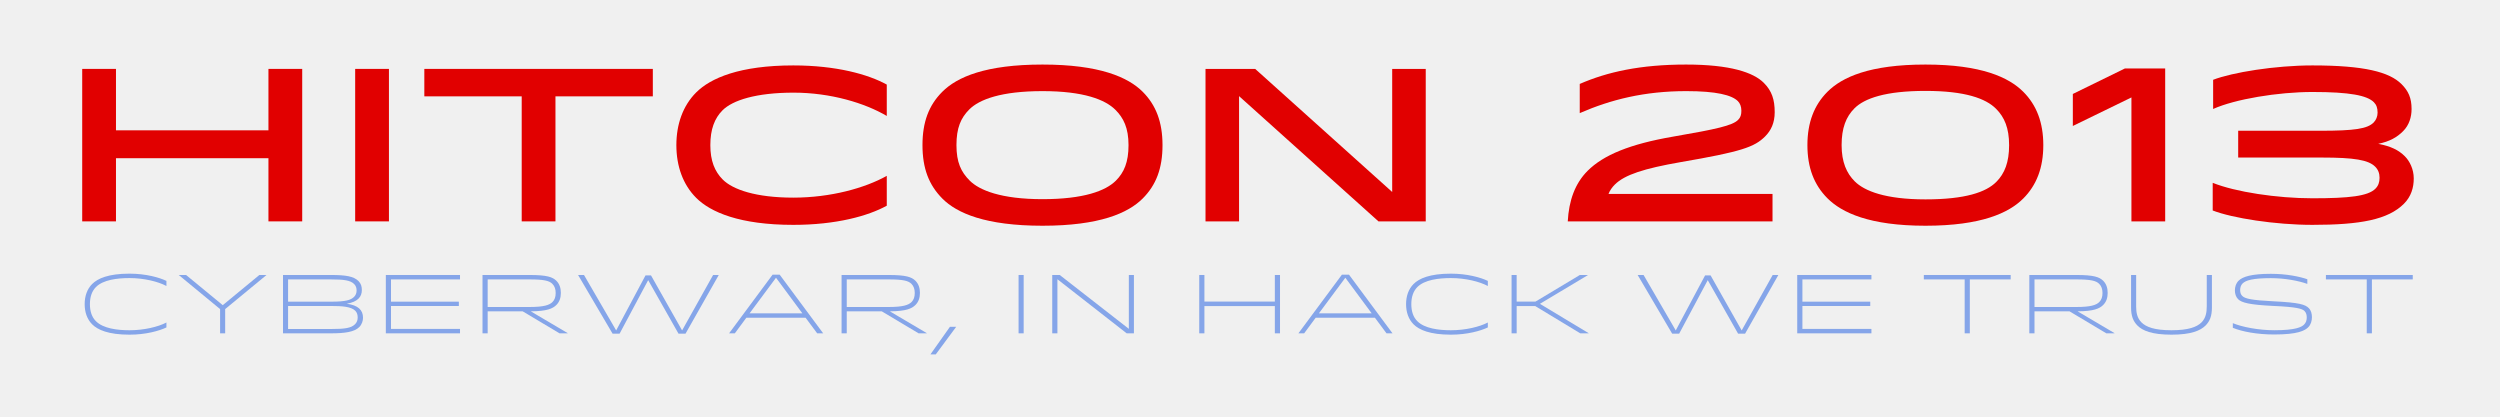
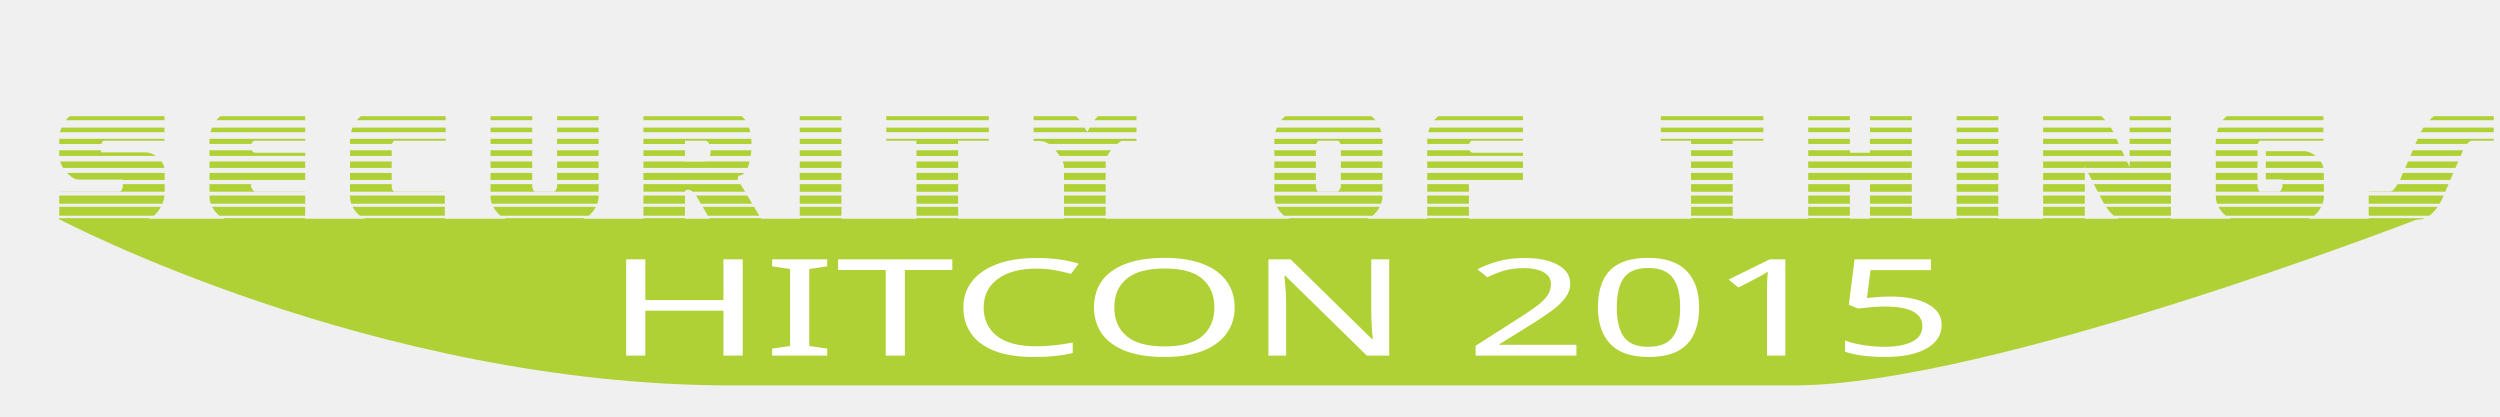
- <svg xmlns="http://www.w3.org/2000/svg" version="1.2" baseProfile="tiny" id="Layer_1" x="0px" y="0px" width="600px" height="100px" viewBox="0 0 600 100" xml:space="preserve">
+ <svg xmlns="http://www.w3.org/2000/svg" version="1.1" id="Layer_1" x="0px" y="0px" width="600px" height="100px" viewBox="0 0 600 100" enable-background="new 0 0 600 100" xml:space="preserve">
+   <path fill="#B0D135" d="M14,52.5h566.5c0,0-103,40-150.011,40c-17.5,0-235.983,0-254.983,0C89.501,92.5,14,52.5,14,52.5z" />
+   <text transform="matrix(1.583 0 0 1 145.3047 85.3438)" fill="#FFFFFF" font-family="'MyriadPro-Semibold'" font-size="32.361">HITCON 2015</text>
  <g>
-     <path fill="#E10000" d="M64.428,31.279V16.537h8.103v36.594h-8.103v-15.16H27.834v15.16h-8.103V16.537h8.103v14.742H64.428z" />
-     <path fill="#E10000" d="M85.242,53.131V16.537h8.103v36.594H85.242z" />
-     <path fill="#E10000" d="M156.679,23.124h-23.368v30.007h-8.103V23.124h-23.368v-6.587h54.838V23.124z" />
-     <path fill="#E10000" d="M167.085,47.485c-3.189-3.189-4.757-7.632-4.757-12.651s1.568-9.462,4.757-12.651   c3.45-3.45,10.456-6.482,23.315-6.482c10.298,0,17.983,2.144,22.427,4.601v7.528c-5.228-3.084-13.435-5.594-22.375-5.594   c-8.992,0-14.637,1.83-17.042,4.234c-1.935,1.934-2.928,4.601-2.928,8.364c0,3.764,1.045,6.326,2.98,8.26   c2.405,2.405,7.946,4.339,16.938,4.339c8.939,0,17.199-2.3,22.427-5.228v7.162c-4.444,2.457-12.128,4.6-22.427,4.6   C177.541,53.967,170.536,50.935,167.085,47.485z" />
-     <path fill="#E10000" d="M274.246,22.026c3.188,3.189,4.757,7.267,4.757,12.808c0,5.542-1.516,9.567-4.757,12.808   c-3.503,3.503-10.351,6.534-24.047,6.534s-20.545-3.031-23.995-6.481c-3.293-3.293-4.81-7.319-4.81-12.86   c0-5.541,1.516-9.566,4.757-12.808c3.555-3.555,10.403-6.535,24.047-6.535C263.895,15.492,270.743,18.524,274.246,22.026z    M232.633,26.261c-2.039,2.039-3.084,4.443-3.084,8.573s1.098,6.43,3.189,8.521c2.3,2.3,7.528,4.444,17.46,4.444   c9.88,0,15.16-1.987,17.617-4.444c1.934-1.934,3.032-4.391,3.032-8.521s-1.203-6.535-3.137-8.469   c-2.457-2.457-7.632-4.496-17.513-4.496S235.038,23.856,232.633,26.261z" />
-     <path fill="#E10000" d="M334.126,46.074V16.537h8.051v36.594h-11.345l-33.457-30.059v30.059h-8.051V16.537h11.919L334.126,46.074z" />
-     <path fill="#E10000" d="M404.652,15.492c10.611,0,16.153,1.882,18.662,4.391c1.935,1.935,2.614,4.025,2.614,7.058   c0,2.562-0.889,4.391-2.3,5.803c-2.562,2.562-5.698,3.659-20.284,6.168c-8.729,1.516-13.435,3.032-15.787,5.384   c-0.627,0.627-1.202,1.412-1.516,2.248h39.364v6.587h-49.141c0.262-4.966,1.726-9.096,4.758-12.128   c3.815-3.816,10.193-6.43,20.492-8.208c10.612-1.83,14.271-2.667,15.631-4.025c0.574-0.575,0.784-1.203,0.784-2.196   s-0.314-1.777-0.837-2.3c-1.464-1.464-5.176-2.405-12.39-2.405c-10.037,0-18.14,2.039-25.563,5.28v-7.005   C385.728,17.269,393.674,15.492,404.652,15.492z" />
-     <path fill="#E10000" d="M485.585,47.642c-3.45,3.45-10.037,6.534-23.473,6.534c-13.435,0-20.074-3.136-23.524-6.586   c-3.188-3.188-4.81-7.318-4.81-12.755c0-5.437,1.621-9.619,4.81-12.808c3.503-3.502,10.09-6.535,23.524-6.535   c13.436,0,20.022,3.084,23.473,6.535c3.188,3.189,4.809,7.371,4.809,12.808C490.394,40.271,488.773,44.453,485.585,47.642z    M479.05,26.104c-2.457-2.457-7.371-4.287-16.938-4.287S447.475,23.595,445.07,26c-2.039,2.039-3.084,4.757-3.084,8.834   s1.202,6.744,3.136,8.678c2.353,2.353,7.424,4.339,16.99,4.339s14.533-1.725,16.99-4.182c2.038-2.039,3.084-4.757,3.084-8.835   S481.089,28.143,479.05,26.104z" />
-     <path fill="#E10000" d="M497.48,22.549l12.494-6.116h9.671v36.698h-8.103V23.385l-14.062,6.849V22.549z" />
-     <path fill="#E10000" d="M554.992,15.701c12.441,0,18.453,1.568,21.381,4.496c1.621,1.621,2.405,3.293,2.405,5.959   c0,1.934-0.575,3.868-2.039,5.332s-3.188,2.457-5.96,3.032c3.032,0.575,4.914,1.516,6.378,2.979c1.15,1.15,2.144,3.084,2.144,5.333   c0,2.195-0.627,4.339-2.353,6.064c-3.816,3.816-10.455,5.07-21.956,5.07c-8.939,0-19.238-1.62-23.942-3.45v-6.639   c5.437,2.196,15.474,3.711,23.942,3.711c8.887,0,13.33-0.522,15.107-2.3c0.68-0.68,0.994-1.516,0.994-2.614   c0-1.046-0.314-1.935-1.046-2.667c-1.621-1.621-5.019-2.195-12.756-2.195h-20.126v-6.43h19.656c8.312,0,11.344-0.471,12.859-1.986   c0.575-0.575,0.941-1.464,0.941-2.353c0-1.098-0.262-1.882-0.889-2.509c-1.621-1.621-5.698-2.457-14.742-2.457   c-8.312,0-18.61,1.725-23.838,4.078v-7.005C535.754,17.374,546.053,15.701,554.992,15.701z" />
-   </g>
-   <g>
-     <path fill="#85A5E9" d="M22.12,77.84c-1.22-1.221-1.8-2.921-1.8-4.842c0-1.92,0.58-3.62,1.8-4.841c1.32-1.32,3.881-2.48,8.962-2.48   c3.921,0,7.162,0.92,8.862,1.74v1.221c-2-1.061-5.361-1.9-8.862-1.9c-2.98,0-6.321,0.42-8.042,2.141c-1,1-1.46,2.4-1.46,4.12   c0,1.721,0.46,3.121,1.46,4.102c1.72,1.72,5.061,2.16,8.042,2.16c3.501,0,6.861-0.82,8.862-1.86v1.181   c-1.7,0.819-4.941,1.74-8.862,1.74C26,80.32,23.44,79.16,22.12,77.84z" />
-     <path fill="#85A5E9" d="M53.461,73.238l8.782-7.241h1.7v0.02l-9.902,8.162V80h-1.22v-5.821l-9.902-8.162v-0.02h1.74L53.461,73.238z   " />
-     <path fill="#85A5E9" d="M67.919,65.997h11.522c3.561,0,5.441,0.32,6.582,1.44c0.64,0.64,0.82,1.34,0.82,2.181   c0,1.62-0.98,2.82-3.621,3.28c2.701,0.36,3.901,1.48,3.901,3.36c0,0.721-0.26,1.601-0.9,2.241c-1.181,1.18-3.461,1.5-6.782,1.5   H67.919V65.997z M79.342,67.058H69.14v5.341h10.402c3.421,0,4.661-0.38,5.441-1.16c0.38-0.4,0.6-0.88,0.6-1.5   c0-0.581-0.14-1.121-0.58-1.561C84.103,67.277,82.603,67.058,79.342,67.058z M79.562,73.438H69.14v5.521h10.342   c3.221,0,4.781-0.2,5.721-1.141c0.5-0.5,0.64-1.06,0.64-1.62c0-0.641-0.14-1.16-0.58-1.62   C84.263,73.579,82.042,73.438,79.562,73.438z" />
-     <path fill="#85A5E9" d="M110.123,72.398v1.04H93.839v5.501h16.563V80H92.599V65.997h17.804v1.061H93.839v5.341H110.123z" />
-     <path fill="#85A5E9" d="M127.102,65.997c4.161,0,5.501,0.48,6.421,1.38c0.76,0.761,1.081,1.74,1.081,2.921s-0.32,2.141-1.081,2.9   c-0.86,0.86-2.26,1.501-6.141,1.521l8.842,5.222V80h-1.94l-8.842-5.281h-8.402V80h-1.24V65.997H127.102z M117.04,73.679h10.042   c3.441,0,4.781-0.46,5.521-1.2c0.52-0.521,0.76-1.24,0.76-2.16c0-0.9-0.24-1.641-0.8-2.201c-0.74-0.74-2.021-1.06-5.461-1.06   H117.04V73.679z" />
-     <path fill="#85A5E9" d="M155.562,67.237l-6.861,12.843h-1.681l-8.282-14.083h1.42L147.88,79.3l7.042-13.203h1.32l7.461,13.203   l7.442-13.303h1.36l-7.981,14.083h-1.681L155.562,67.237z" />
-     <path fill="#85A5E9" d="M197.563,80h-1.44l-2.78-3.741H179.12L176.359,80h-1.38l10.442-14.083h1.7L197.563,80z M179.9,75.199   h12.663l-6.321-8.542L179.9,75.199z" />
-     <path fill="#85A5E9" d="M213.281,65.997c4.161,0,5.501,0.48,6.421,1.38c0.76,0.761,1.081,1.74,1.081,2.921s-0.32,2.141-1.081,2.9   c-0.86,0.86-2.26,1.501-6.141,1.521l8.842,5.222V80h-1.94l-8.842-5.281h-8.402V80h-1.24V65.997H213.281z M203.219,73.679h10.042   c3.441,0,4.781-0.46,5.521-1.2c0.52-0.521,0.76-1.24,0.76-2.16c0-0.9-0.24-1.641-0.8-2.201c-0.74-0.74-2.021-1.06-5.461-1.06   h-10.062V73.679z" />
-     <path fill="#85A5E9" d="M223.298,85.062l4.681-6.622h1.5l-4.901,6.622H223.298z" />
-     <path fill="#85A5E9" d="M244.459,80V65.997h1.22V80H244.459z" />
-     <path fill="#85A5E9" d="M270.922,78.92V65.997h1.22V80h-1.74l-16.624-12.982V80h-1.24V65.997h1.8L270.922,78.92z" />
-     <path fill="#85A5E9" d="M305.963,72.378v-6.381h1.24V80h-1.24v-6.541h-16.904V80h-1.24V65.997h1.24v6.381H305.963z" />
-     <path fill="#85A5E9" d="M334.203,80h-1.44l-2.781-3.741h-14.223L312.998,80h-1.381l10.443-14.083h1.7L334.203,80z M316.539,75.199   h12.662l-6.321-8.542L316.539,75.199z" />
-     <path fill="#85A5E9" d="M339.259,77.84c-1.221-1.221-1.801-2.921-1.801-4.842c0-1.92,0.58-3.62,1.801-4.841   c1.32-1.32,3.881-2.48,8.962-2.48c3.92,0,7.161,0.92,8.861,1.74v1.221c-2-1.061-5.361-1.9-8.861-1.9   c-2.981,0-6.322,0.42-8.042,2.141c-1,1-1.461,2.4-1.461,4.12c0,1.721,0.461,3.121,1.461,4.102c1.72,1.72,5.061,2.16,8.042,2.16   c3.5,0,6.861-0.82,8.861-1.86v1.181c-1.7,0.819-4.941,1.74-8.861,1.74C343.14,80.32,340.579,79.16,339.259,77.84z" />
-     <path fill="#85A5E9" d="M363.998,65.997v6.381h4.521l10.643-6.381h1.94v0.02l-11.522,6.902l11.723,7.062V80h-2.04l-10.803-6.541   h-4.461V80h-1.221V65.997H363.998z" />
-     <path fill="#85A5E9" d="M409.86,67.237l-6.861,12.843h-1.68l-8.282-14.083h1.42l7.722,13.303l7.042-13.203h1.32l7.462,13.203   l7.441-13.303h1.36l-7.982,14.083h-1.68L409.86,67.237z" />
-     <path fill="#85A5E9" d="M448.861,72.398v1.04h-16.283v5.501h16.563V80h-17.804V65.997h17.804v1.061h-16.563v5.341H448.861z" />
-     <path fill="#85A5E9" d="M482.562,67.058h-9.802V80h-1.241V67.058h-9.802v-1.061h20.845V67.058z" />
-     <path fill="#85A5E9" d="M498.34,65.997c4.16,0,5.501,0.48,6.421,1.38c0.761,0.761,1.08,1.74,1.08,2.921s-0.319,2.141-1.08,2.9   c-0.86,0.86-2.261,1.501-6.142,1.521l8.843,5.222V80h-1.94l-8.842-5.281h-8.402V80h-1.24V65.997H498.34z M488.277,73.679h10.042   c3.441,0,4.781-0.46,5.521-1.2c0.521-0.521,0.76-1.24,0.76-2.16c0-0.9-0.239-1.641-0.8-2.201c-0.74-0.74-2.021-1.06-5.461-1.06   h-10.062V73.679z" />
-     <path fill="#85A5E9" d="M528.36,77.38c1.021-1.041,1.261-2.361,1.261-3.821v-7.562h1.24v7.802c0,2.04-0.5,3.301-1.541,4.341   c-1.22,1.2-3.42,2.181-8.161,2.181c-4.761,0-6.962-0.98-8.162-2.181c-1.04-1.04-1.54-2.301-1.54-4.341v-7.802h1.22v7.562   c0,1.46,0.24,2.78,1.28,3.821c1.121,1.1,3.102,1.88,7.202,1.88C525.24,79.26,527.24,78.479,528.36,77.38z" />
-     <path fill="#85A5E9" d="M552.98,77.899c0.48-0.479,0.64-1.08,0.64-1.681c0-0.58-0.1-1.12-0.52-1.56   c-0.561-0.561-1.78-0.98-7.622-1.24c-5.581-0.28-7.481-0.761-8.342-1.621c-0.52-0.54-0.76-1.28-0.76-2.08   c0-0.86,0.24-1.7,0.88-2.341c0.96-0.96,3.061-1.66,7.742-1.66c3.78,0,6.901,0.66,8.762,1.301v1.12   c-2.2-0.78-5.461-1.381-8.762-1.381c-4.381,0-6.042,0.54-6.782,1.28c-0.399,0.4-0.58,0.961-0.58,1.601c0,0.62,0.181,1.08,0.521,1.4   c0.641,0.64,2.221,1.021,7.582,1.28c6.141,0.3,7.521,0.78,8.361,1.62c0.58,0.58,0.761,1.381,0.761,2.201   c0,0.84-0.24,1.76-0.881,2.4c-0.82,0.819-2.5,1.74-8.182,1.74c-4.101,0-7.661-0.681-9.922-1.601v-1.12   c2.221,0.92,6.161,1.7,9.962,1.7C550.94,79.26,552.38,78.5,552.98,77.899z" />
-     <path fill="#85A5E9" d="M579.061,67.058h-9.803V80h-1.24V67.058h-9.802v-1.061h20.845V67.058z" />
+     <path fill="#B0D135" d="M24.565,34.005c-0.107,0.152-0.196,0.335-0.269,0.548H14.221v-1.235h25.261v0.457H24.977   C24.808,33.774,24.672,33.854,24.565,34.005z M37.408,37.431H14.221v-0.137v-1.233h10.003v0.503h10.72   C35.753,36.563,36.575,36.853,37.408,37.431z M29.28,45.472c0.13-0.334,0.197-0.625,0.197-0.867v-0.412h10.04v1.828H14.22v-0.045   h14.505C28.965,45.976,29.148,45.808,29.28,45.472z M38.982,48.897H14.221v-1.965h25.261C39.41,47.542,39.242,48.198,38.982,48.897   z M36.909,51.775H14.221v-2.145h24.404C38.147,50.513,37.576,51.229,36.909,51.775z M14.221,52.689V52.37h21.76   c-0.43,0.214-0.894,0.319-1.394,0.319H14.221z M14.561,31.171c0.058-0.181,0.124-0.363,0.196-0.547h24.725v1.098h-25.08   C14.446,31.536,14.5,31.353,14.561,31.171z M39.445,40.31h-24.26c-0.31-0.426-0.561-0.945-0.75-1.555h24.332   C39.125,39.241,39.351,39.76,39.445,40.31z M16.757,27.882h22.724v0.96H15.793C16.08,28.477,16.4,28.155,16.757,27.882z    M17.49,42.665c-0.489-0.291-0.958-0.682-1.411-1.168h23.438v1.689h-10.04v-0.088h-10.61C18.438,43.097,17.978,42.952,17.49,42.665   z" />
+     <path fill="#B0D135" d="M50.272,33.317h22.975v0.457h-12.22c-0.144,0-0.274,0.076-0.394,0.23c-0.119,0.152-0.214,0.335-0.286,0.548   H50.272v-0.96V33.317z M73.247,37.431H50.272v-1.37H60.42c0.189,0.396,0.476,0.594,0.857,0.594h11.97V37.431z M50.272,38.755   h22.975v1.555H50.272V38.755z M60.99,43.185H50.272v-1.688h22.975v1.688h-12.22H60.99z M73.247,46.021H50.272v-1.828h10.04   c-0.023,0.029-0.036,0.061-0.036,0.092c0,0.029-0.006,0.078-0.017,0.139c-0.013,0.061-0.019,0.119-0.019,0.18   c0,0.062,0.006,0.125,0.019,0.182c0.011,0.062,0.017,0.109,0.017,0.137c0.073,0.184,0.203,0.406,0.395,0.662   c0.189,0.262,0.309,0.389,0.357,0.389h12.22L73.247,46.021L73.247,46.021z M50.272,47.071v-0.137h22.975v1.965H50.592   C50.379,48.321,50.272,47.71,50.272,47.071z M50.683,31.171c0.059-0.181,0.124-0.363,0.197-0.547h22.368v1.098H50.522   C50.569,31.536,50.622,31.353,50.683,31.171z M51.666,50.816c-0.31-0.364-0.573-0.761-0.787-1.186h22.368v2.143H52.631   C52.298,51.503,51.974,51.184,51.666,50.816z M52.916,27.882h20.331v0.96h-21.33C52.273,28.446,52.606,28.125,52.916,27.882z    M53.559,52.37h19.688v0.319H54.916C54.44,52.689,53.989,52.584,53.559,52.37z" />
+     <path fill="#B0D135" d="M84,33.317h22.975v0.457h-12.22c-0.167,0-0.305,0.076-0.41,0.23c-0.107,0.152-0.197,0.335-0.269,0.548H84   v-0.96V33.317L84,33.317z M84,36.061h10.005v1.37H84V36.061z M84,38.755h10.005v1.555H84V38.755z M84,41.497h10.005v1.688H84   V41.497z M106.761,46.021H84v-1.828h10.005v0.732c0.023,0.307,0.107,0.557,0.251,0.754c0.143,0.197,0.308,0.297,0.5,0.297h12.006   L106.761,46.021L106.761,46.021z M84,47.071v-0.137h22.761v1.965h-22.44C84.107,48.321,84,47.71,84,47.071z M84.411,31.171   c0.059-0.181,0.125-0.363,0.195-0.547h22.368v1.098H84.25C84.297,31.536,84.352,31.353,84.411,31.171z M85.393,50.816   c-0.31-0.364-0.571-0.761-0.786-1.186h22.153v2.143H86.358C86.025,51.503,85.703,51.184,85.393,50.816z M86.643,27.882h20.331v0.96   H85.643C86.002,28.446,86.333,28.125,86.643,27.882z M87.288,52.37h19.473v0.319H88.644C88.168,52.689,87.715,52.584,87.288,52.37z   " />
+     <path fill="#B0D135" d="M117.729,27.882h10.003v0.96h-10.003V27.882z M117.729,30.624h10.003v1.098h-10.003V30.624z    M117.729,33.317h10.003v1.235h-10.003V33.317z M117.729,36.061h10.003v1.37h-10.003V36.061z M117.729,38.755h10.003v1.555h-10.003   V38.755z M117.729,41.497h10.003v1.688h-10.003V41.497z M127.965,45.587c0.083,0.262,0.256,0.389,0.517,0.389h4.432   c0.189,0,0.35-0.123,0.481-0.367c0.13-0.242,0.233-0.457,0.305-0.639v-0.78h9.969v1.828H117.73V44.19h10.003v0.734   C127.802,45.106,127.881,45.329,127.965,45.587z M117.729,47.071v-0.137h25.939v0.137c0,0.336-0.03,0.646-0.089,0.938   c-0.061,0.287-0.138,0.586-0.232,0.891H118.05C117.835,48.321,117.729,47.71,117.729,47.071z M119.158,50.816   c-0.311-0.364-0.573-0.761-0.787-1.186h24.653c-0.429,0.85-1,1.566-1.714,2.143h-21.187   C119.787,51.503,119.466,51.184,119.158,50.816z M121.051,52.37h19.33c-0.429,0.214-0.881,0.319-1.358,0.319h-16.65   C121.895,52.689,121.457,52.584,121.051,52.37z M133.699,27.882h9.969v0.96h-9.969V27.882z M133.699,30.624h9.969v1.098h-9.969   V30.624z M133.699,33.317h9.969v1.235h-9.969V33.317z M133.699,36.061h9.969v1.37h-9.969V36.061z M133.699,38.755h9.969v1.555   h-9.969V38.755z M133.699,41.497h9.969v1.688h-9.969V41.497z" />
+     <path fill="#B0D135" d="M178.897,28.844h-24.476v-0.961h23.548C178.349,28.187,178.659,28.507,178.897,28.844z M180.076,31.721   H154.42v-1.099h25.333C179.898,30.99,180.004,31.353,180.076,31.721z M164.39,34.553h-9.969v-1.235h25.869   c0.023,0.216,0.042,0.422,0.054,0.618c0.011,0.199,0.018,0.404,0.018,0.617h-10.146c-0.096-0.213-0.221-0.396-0.376-0.548   c-0.156-0.15-0.328-0.23-0.518-0.23h-4.932V34.553z M154.421,36.061h9.969v1.37h-9.969V36.061z M169.106,38.802   c0.118,0,0.202-0.015,0.251-0.047h10.541c-0.072,0.277-0.143,0.542-0.214,0.802c-0.071,0.257-0.167,0.511-0.285,0.753h-24.976   v-1.555h9.969v0.047H169.106z M177.252,42.183c-0.118,0.152-0.179,0.35-0.179,0.592c0,0.217,0.012,0.336,0.036,0.367l0.036,0.043   H154.42v-1.688h24.225C178.24,41.954,177.777,42.183,177.252,42.183z M165.659,45.655c-0.203-0.092-0.411-0.139-0.626-0.139h-0.072   c-0.143,0.062-0.273,0.123-0.393,0.182c-0.121,0.062-0.179,0.109-0.179,0.141v0.18h-9.969V44.19h23.295l1.109,1.828h-12.577   C166.057,45.868,165.862,45.745,165.659,45.655z M154.421,46.933h9.969v1.965h-9.969V46.933z M154.421,49.632h9.969v2.144h-9.969   V49.632z M154.421,52.37h9.969v0.319h-9.969V52.37z M167.034,46.933h12.327l1.179,1.965h-12.327l-1.071-1.826L167.034,46.933z    M168.642,49.632h12.327l1.287,2.144h-12.362L168.642,49.632z M182.792,52.689h-12.363l-0.214-0.319h12.362L182.792,52.689z    M170.572,36.198V36.06h9.753c-0.023,0.244-0.048,0.473-0.071,0.688c-0.025,0.212-0.061,0.438-0.108,0.684h-9.789   C170.501,37.035,170.572,36.624,170.572,36.198z" />
+     <path fill="#B0D135" d="M191.938,27.882h10.004v0.96h-10.004V27.882L191.938,27.882z M191.938,30.624h10.004v1.098h-10.004V30.624   L191.938,30.624z M191.938,33.317h10.004v1.235h-10.004V33.317L191.938,33.317z M191.938,36.061h10.004v1.37h-10.004V36.061   L191.938,36.061z M191.938,38.755h10.004v1.555h-10.004V38.755L191.938,38.755z M191.938,41.497h10.004v1.688h-10.004V41.497   L191.938,41.497z M191.938,44.192h10.004v1.828h-10.004V44.192L191.938,44.192z M191.938,46.933h10.004v1.965h-10.004V46.933   L191.938,46.933z M191.938,49.632h10.004v2.144h-10.004V49.632L191.938,49.632z M191.938,52.689V52.37h10.004v0.319H191.938z" />
+     <path fill="#B0D135" d="M212.696,27.882h24.618v0.96h-24.618V27.882z M212.696,30.624h24.618v1.098h-24.618V30.624z    M212.696,33.774v-0.457h24.618v0.457h-7.361v0.778H219.95v-0.778H212.696z M219.95,36.061h10.003v1.37H219.95V36.061   L219.95,36.061z M219.95,38.755h10.003v1.555H219.95V38.755L219.95,38.755z M219.95,41.497h10.003v1.688H219.95V41.497   L219.95,41.497z M219.95,44.192h10.003v1.828H219.95V44.192L219.95,44.192z M219.95,46.933h10.003v1.965H219.95V46.933   L219.95,46.933z M219.95,49.632h10.003v2.144H219.95V49.632L219.95,49.632z M219.95,52.689V52.37h10.003v0.319H219.95z" />
+     <path fill="#B0D135" d="M258.698,28.361c0.155,0.168,0.292,0.328,0.411,0.482h-11.041v-0.961h10.148   C258.381,28.035,258.542,28.194,258.698,28.361z M261.128,31.378c0.083-0.198,0.207-0.45,0.375-0.754h11.255v1.098h-24.689v-1.098   h12.219c0.118,0.212,0.232,0.403,0.341,0.572c0.106,0.167,0.219,0.327,0.338,0.479C260.989,31.674,261.043,31.576,261.128,31.378z    M269.113,33.822c-0.214,0.121-0.536,0.364-0.965,0.729h-16.363c-0.525-0.334-1.008-0.54-1.448-0.617   c-0.441-0.077-0.721-0.113-0.839-0.113h-1.43v-0.505h24.689v0.505H269.113z M253.838,36.747c-0.18-0.214-0.363-0.442-0.555-0.687   h13.363c-0.191,0.243-0.356,0.473-0.499,0.687c-0.144,0.212-0.276,0.439-0.394,0.684h-11.396   C254.19,37.187,254.017,36.959,253.838,36.747z M255.213,39.236c-0.048-0.168-0.095-0.327-0.143-0.481h10.291v0.138v1.417h-10.005   v-0.594C255.309,39.563,255.261,39.404,255.213,39.236z M255.356,41.497h10.005v1.688h-10.005V41.497L255.356,41.497z    M255.356,44.192h10.005v1.828h-10.005V44.192L255.356,44.192z M255.356,46.933h10.005v1.965h-10.005V46.933L255.356,46.933z    M255.356,49.632h10.005v2.144h-10.005V49.632L255.356,49.632z M255.356,52.689V52.37h10.005v0.319H255.356z M263.056,28.361   c0.154-0.167,0.316-0.326,0.483-0.479h9.218v0.96h-10.111C262.766,28.689,262.901,28.529,263.056,28.361z" />
+     <path fill="#B0D135" d="M331.782,33.593v0.96h-10.075c-0.071-0.213-0.16-0.396-0.27-0.548c-0.105-0.15-0.241-0.23-0.411-0.23h-4.5   c-0.285,0.092-0.489,0.352-0.608,0.778h-10.075v-0.96v-0.275h25.941v0.275H331.782z M305.842,36.061h9.969v1.37h-9.969V36.061z    M305.842,38.755h9.969v1.555h-9.969V38.755z M305.842,41.497h9.969v1.688h-9.969V41.497z M315.99,45.563   c0.094,0.277,0.297,0.412,0.604,0.412h4.431c0.143,0,0.291-0.127,0.446-0.389c0.154-0.258,0.27-0.48,0.338-0.662v-0.732h9.97v1.828   H305.84v-1.828h9.968v0.732C315.834,45.077,315.895,45.288,315.99,45.563z M331.693,48.009c-0.062,0.287-0.14,0.586-0.233,0.889   h-25.296c-0.215-0.576-0.322-1.188-0.322-1.826v-0.137h25.94v0.137C331.782,47.407,331.752,47.718,331.693,48.009z M331.354,31.171   c0.07,0.182,0.132,0.365,0.18,0.55h-25.439c0.048-0.185,0.104-0.368,0.162-0.55c0.059-0.181,0.125-0.363,0.194-0.547h24.69   C331.211,30.808,331.283,30.99,331.354,31.171z M329.425,51.775h-21.226c-0.333-0.272-0.654-0.592-0.963-0.957   c-0.312-0.366-0.573-0.761-0.788-1.188h24.69C330.711,50.483,330.139,51.198,329.425,51.775z M330.104,28.844h-22.617   c0.356-0.396,0.689-0.719,1-0.961h20.651C329.495,28.155,329.816,28.477,330.104,28.844z M327.137,52.689h-16.649   c-0.479,0-0.932-0.105-1.358-0.319h19.366C328.064,52.584,327.613,52.689,327.137,52.689z M321.812,36.061h9.969v1.37h-9.969   V36.061z M321.812,38.755h9.969v1.555h-9.969V38.755z M321.812,41.497h9.969v1.688h-9.969V41.497z" />
+     <path fill="#B0D135" d="M342.536,33.317h22.974v0.457h-12.219c-0.141,0-0.273,0.076-0.392,0.23   c-0.122,0.152-0.216,0.335-0.287,0.548h-10.075v-0.96L342.536,33.317L342.536,33.317z M365.51,37.431h-22.974v-1.37h10.147   c0.188,0.396,0.478,0.594,0.856,0.594h11.969L365.51,37.431L365.51,37.431z M342.536,38.755h22.974v1.555h-22.974V38.755z    M353.256,43.185h-10.721v-1.688h22.974v1.688H353.29H353.256z M352.542,46.021h-10.007v-1.828h10.041   c-0.024,0.029-0.034,0.061-0.034,0.092V46.021z M342.536,46.933h10.007v1.965h-10.007V46.933z M342.536,49.632h10.007v2.144   h-10.007V49.632z M342.536,52.689V52.37h10.007v0.319H342.536z M342.947,31.171c0.061-0.181,0.126-0.363,0.195-0.547h22.366v1.098   h-22.723C342.833,31.536,342.889,31.353,342.947,31.171z M345.181,27.882h20.329v0.96h-21.331   C344.537,28.446,344.87,28.125,345.181,27.882z" />
+     <path fill="#B0D135" d="M398.594,27.882h24.617v0.96h-24.617V27.882z M398.594,30.624h24.617v1.098h-24.617V30.624z    M415.854,33.774v0.778h-10.007v-0.778h-7.253v-0.457h24.617v0.457H415.854z M405.847,36.061h10.007v1.37h-10.007V36.061z    M405.847,38.755h10.007v1.555h-10.007V38.755z M405.847,41.497h10.007v1.688h-10.007V41.497z M405.847,44.192h10.007v1.828   h-10.007V44.192z M405.847,46.933h10.007v1.965h-10.007V46.933z M405.847,49.632h10.007v2.144h-10.007V49.632z M405.847,52.689   V52.37h10.007v0.319H405.847z" />
+     <path fill="#B0D135" d="M433.966,27.882h10.006v0.96h-10.006V27.882z M433.966,30.624h10.006v1.098h-10.006V30.624z    M433.966,33.317h10.006v1.235h-10.006V33.317z M448.794,36.654V36.06h10.042v1.37h-24.869v-1.37h10.006v0.594H448.794z    M433.966,38.755h24.868v1.555h-24.868V38.755z M433.966,43.185v-1.688h24.868v1.688H433.966z M433.966,44.192h10.006v1.828   h-10.006V44.192z M433.966,46.933h10.006v1.965h-10.006V46.933z M433.966,49.632h10.006v2.144h-10.006V49.632z M433.966,52.689   V52.37h10.006v0.319H433.966z M448.794,27.882h10.042v0.96h-10.042V27.882z M448.794,30.624h10.042v1.098h-10.042V30.624z    M448.794,33.317h10.042v1.235h-10.042V33.317z M448.794,44.192h10.042v1.828h-10.042V44.192z M448.794,46.933h10.042v1.965   h-10.042V46.933z M448.794,49.632h10.042v2.144h-10.042V49.632z M448.794,52.689V52.37h10.042v0.319H448.794z" />
+     <path fill="#B0D135" d="M469.59,27.882h10.004v0.96H469.59V27.882z M469.59,30.624h10.004v1.098H469.59V30.624z M469.59,33.317   h10.004v1.235H469.59V33.317z M469.59,36.061h10.004v1.37H469.59V36.061z M469.59,38.755h10.004v1.555H469.59V38.755z    M469.59,41.497h10.004v1.688H469.59V41.497z M469.59,44.192h10.004v1.828H469.59V44.192z M469.59,46.933h10.004v1.965H469.59   V46.933z M469.59,49.632h10.004v2.144H469.59V49.632z M469.59,52.689V52.37h10.004v0.319H469.59z" />
+     <path fill="#B0D135" d="M504.802,28.361c0.151,0.168,0.306,0.328,0.443,0.482h-14.898v-0.961h13.972   C504.484,28.035,504.646,28.194,504.802,28.361z M506.926,31.196c0.096,0.167,0.18,0.327,0.25,0.479v0.047h-16.827v-1.098h16.257   C506.724,30.836,506.83,31.027,506.926,31.196z M490.349,33.317h17.579l0.572,1.235h-18.151V33.317z M490.349,36.061h18.865   l0.642,1.37h-19.507V36.061z M500.35,40.31h-10.003v-1.555h20.116l0.643,1.373v-1.373h9.933v1.555H500.53l-0.182-0.364   L500.35,40.31L500.35,40.31z M490.349,41.497h10.003v1.688h-10.003V41.497z M490.349,44.192h10.003v1.828h-10.003V44.192z    M490.349,46.933h10.003v1.965h-10.003V46.933z M490.349,49.632h10.003v2.144h-10.003V49.632z M490.349,52.689V52.37h10.003v0.319   H490.349z M501.139,41.497h19.899v1.688H502.03L501.139,41.497z M502.529,44.192h18.511v1.828h-17.581L502.529,44.192z    M504.46,47.94l-0.535-1.006h17.113v1.965h-16.043L504.46,47.94z M506.337,50.816c-0.323-0.364-0.612-0.761-0.874-1.186h15.575   v2.143h-13.719C506.985,51.503,506.657,51.184,506.337,50.816z M509.534,52.689c-0.478,0-0.918-0.105-1.322-0.319h12.828v0.319   H509.534z M511.105,27.882h9.933v0.96h-9.933V27.882z M511.105,30.624h9.933v1.098h-9.933V30.624z M511.105,33.317h9.933v1.235   h-9.933V33.317z M511.105,36.061h9.933v1.37h-9.933V36.061z" />
+     <path fill="#B0D135" d="M531.792,33.593v-0.275h25.832v0.457h-15.077c-0.166,0-0.304,0.076-0.409,0.23   c-0.107,0.152-0.195,0.335-0.271,0.548h-10.075V33.593z M531.792,36.061h10.005v1.37h-10.005V36.061z M531.792,38.755h10.005v1.555   h-10.005V38.755z M531.792,41.497h10.005v1.688h-10.005V41.497z M542.03,45.587c0.082,0.262,0.256,0.389,0.517,0.389h4.432   c0.188,0,0.35-0.127,0.482-0.389c0.128-0.258,0.231-0.48,0.304-0.662v-0.732h9.966v1.828h-25.938v-1.828h10.004v0.732   C541.868,45.106,541.946,45.329,542.03,45.587z M557.644,48.009c-0.059,0.287-0.137,0.586-0.229,0.889h-25.298   c-0.213-0.576-0.322-1.188-0.322-1.826v-0.137h25.939v0.137C557.731,47.407,557.704,47.718,557.644,48.009z M532.206,31.171   c0.057-0.181,0.124-0.363,0.193-0.547h25.225v1.098h-25.58C532.091,31.536,532.146,31.353,532.206,31.171z M555.376,51.775h-21.188   c-0.332-0.272-0.655-0.592-0.962-0.957c-0.314-0.366-0.575-0.761-0.788-1.188h24.652C556.662,50.483,556.09,51.198,555.376,51.775z    M534.438,27.882h23.187v0.96h-24.188C533.795,28.446,534.127,28.125,534.438,27.882z M553.087,52.689h-16.65   c-0.476,0-0.916-0.105-1.316-0.319h19.328C554.017,52.584,553.562,52.689,553.087,52.689z M543.799,36.288h9.288   c0.43,0,0.883,0.107,1.359,0.32c0.476,0.215,0.93,0.486,1.357,0.822h-12.008v-1.143L543.799,36.288L543.799,36.288z M557.624,40.31   h-13.825v-1.555h13.183C557.316,39.274,557.531,39.792,557.624,40.31z M547.765,43.05h-3.968v-1.553h13.934v1.688h-9.966V43.05   L547.765,43.05z" />
+     <path fill="#B0D135" d="M568.487,45.929h5.251c0.265,0,0.541-0.182,0.84-0.547c0.297-0.365,0.579-0.76,0.84-1.189h12.222   l-0.786,1.828h-18.365L568.487,45.929L568.487,45.929z M585.495,48.897h-17.008v-1.965h17.971l-0.319,0.732   C585.946,48.093,585.732,48.505,585.495,48.897z M584.083,50.816c-0.344,0.365-0.708,0.687-1.093,0.957h-14.505v-2.143h16.542   C584.744,50.056,584.429,50.452,584.083,50.816z M568.487,52.37h13.505c-0.43,0.214-0.917,0.319-1.463,0.319h-12.042V52.37z    M576.062,43.028c0.022-0.047,0.047-0.1,0.07-0.16l0.573-1.371h12.075l-0.717,1.689H575.99   C576.013,43.128,576.037,43.071,576.062,43.028z M577.921,38.755h12.04l-0.642,1.555h-12.076L577.921,38.755z M590.96,36.449   c-0.046,0.104-0.084,0.205-0.106,0.298l-0.319,0.684h-12.041l0.572-1.37h12.041C591.056,36.214,591.009,36.343,590.96,36.449z    M593.285,33.774c-0.191,0-0.386,0.07-0.59,0.206c-0.203,0.138-0.399,0.328-0.591,0.572h-12.396l0.536-1.235h18.258v0.457H593.285z    M581.262,31.217c0.106-0.184,0.23-0.381,0.373-0.593H598.5v1.098h-17.542C581.054,31.568,581.153,31.4,581.262,31.217z    M583.601,28.361c0.165-0.167,0.335-0.326,0.499-0.479h14.4v0.96h-15.396C583.268,28.689,583.436,28.529,583.601,28.361z" />
  </g>
</svg>
